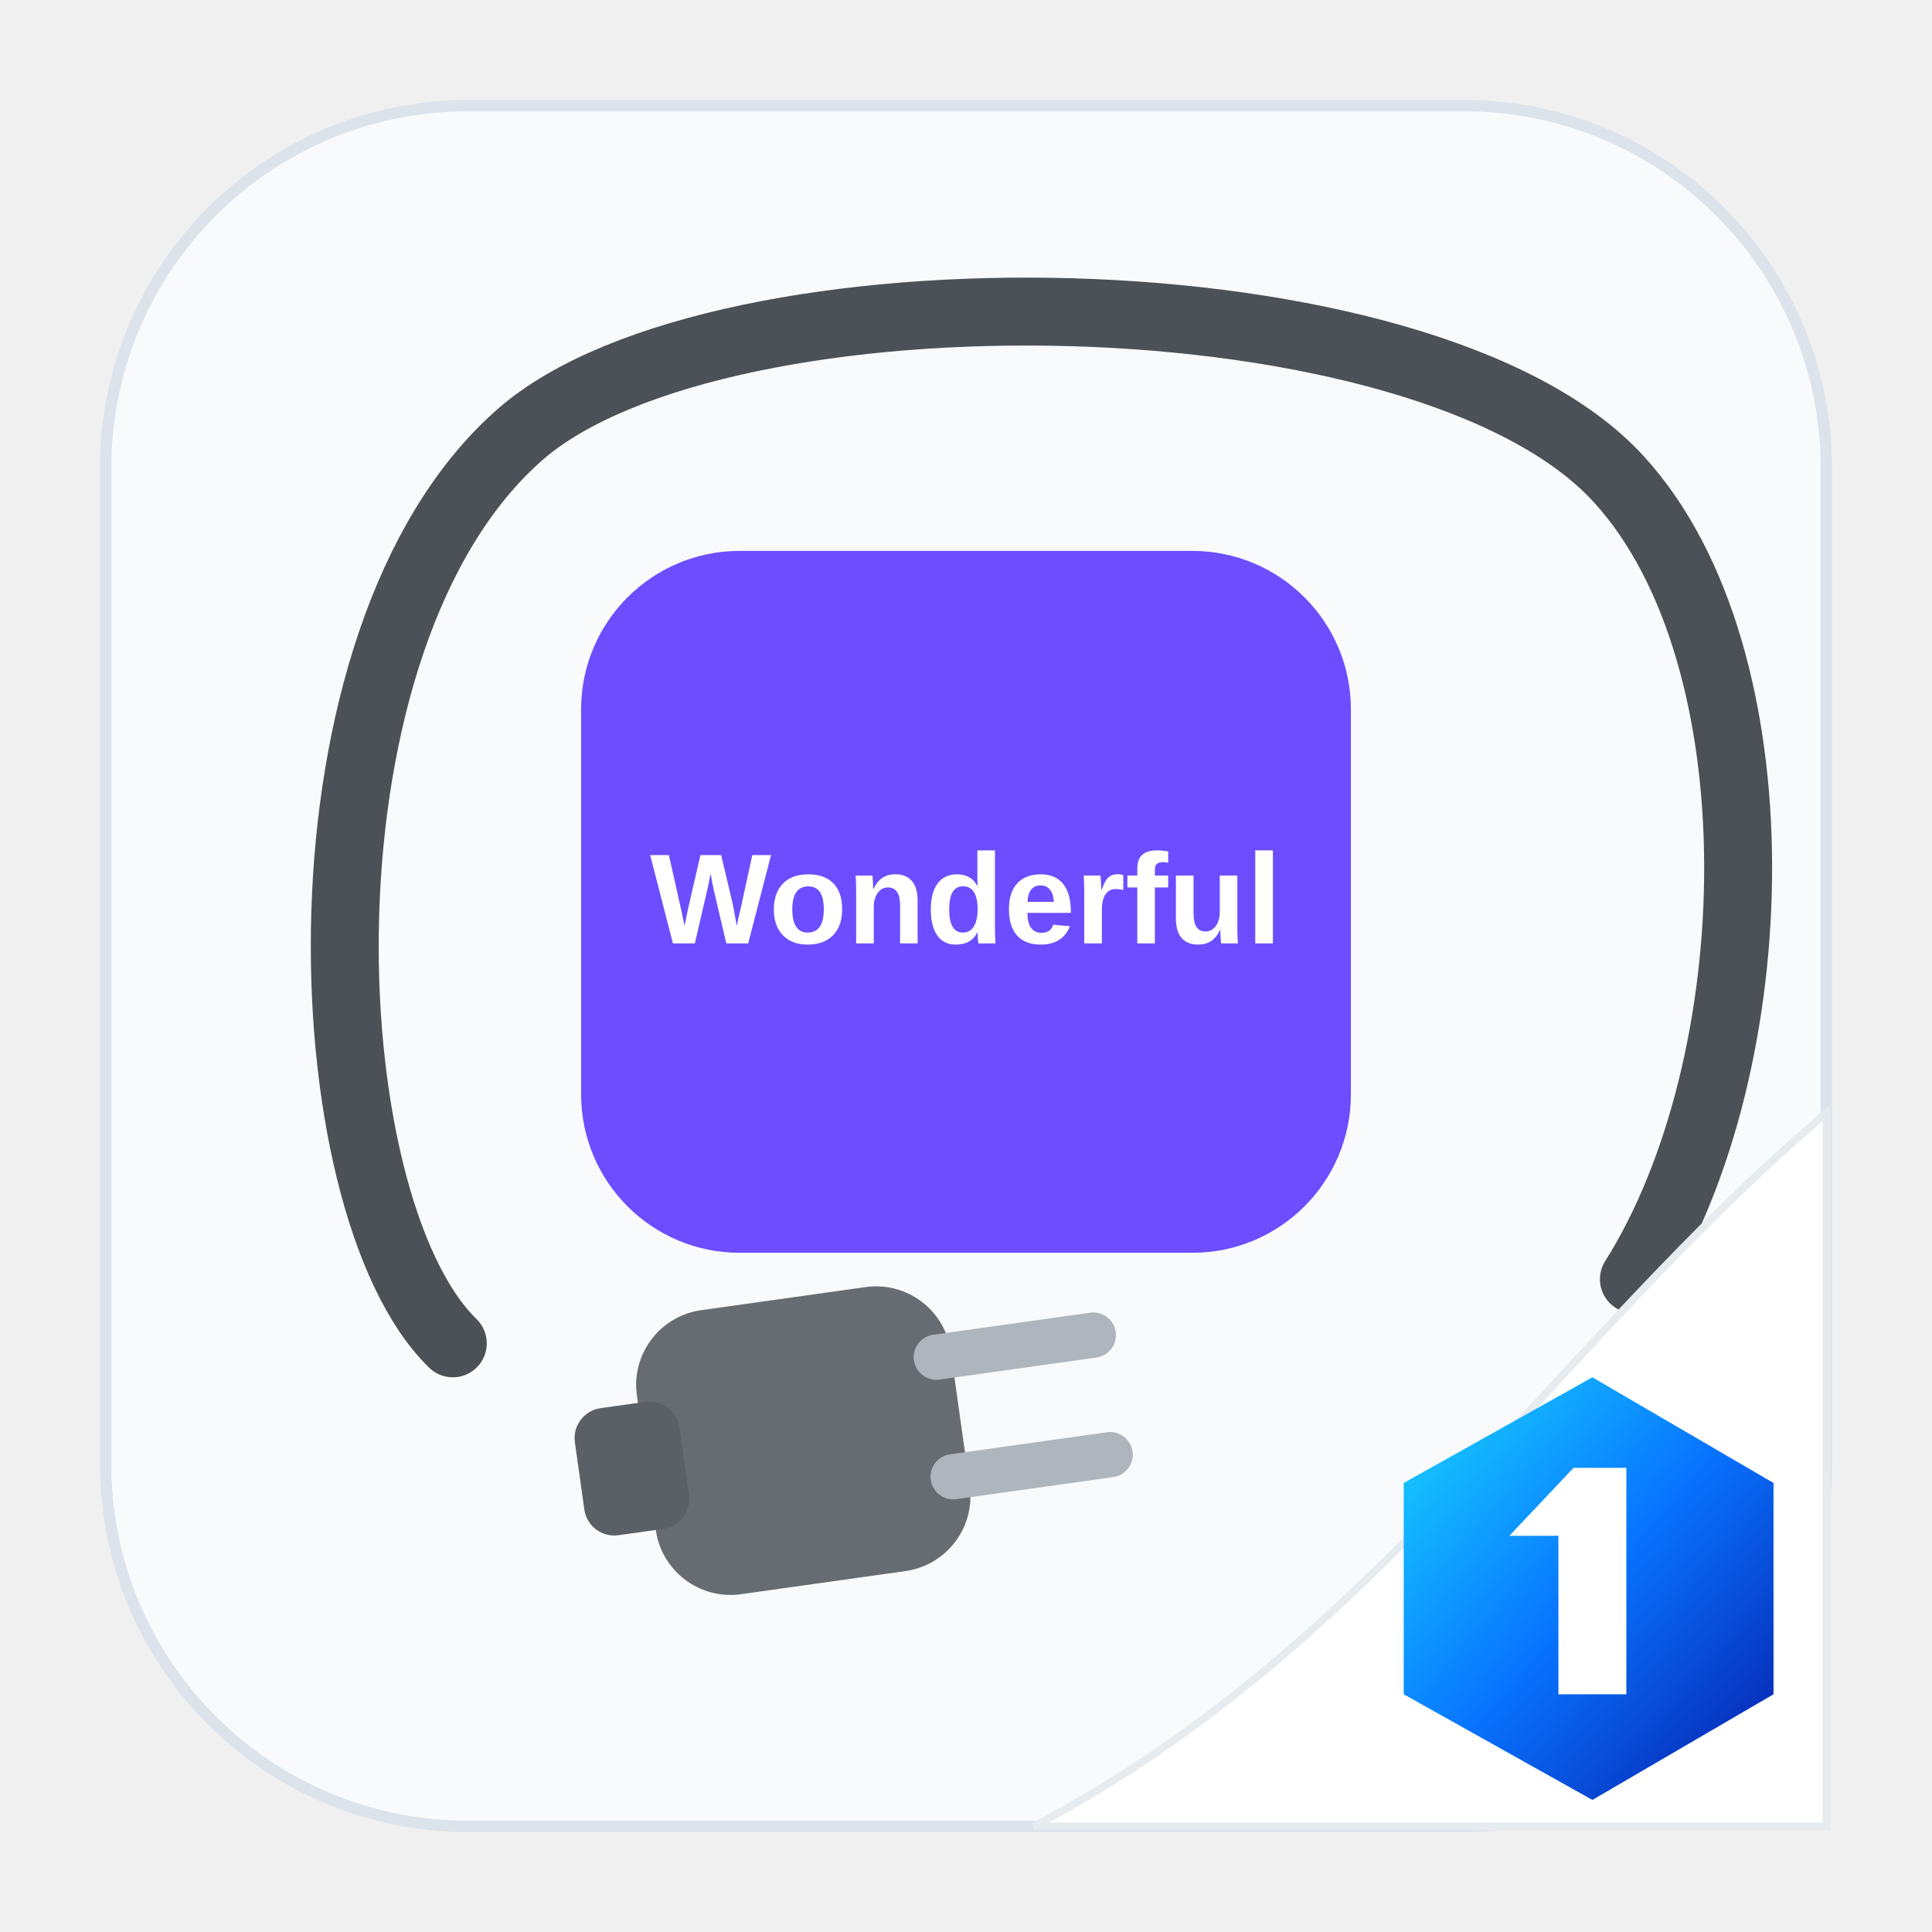
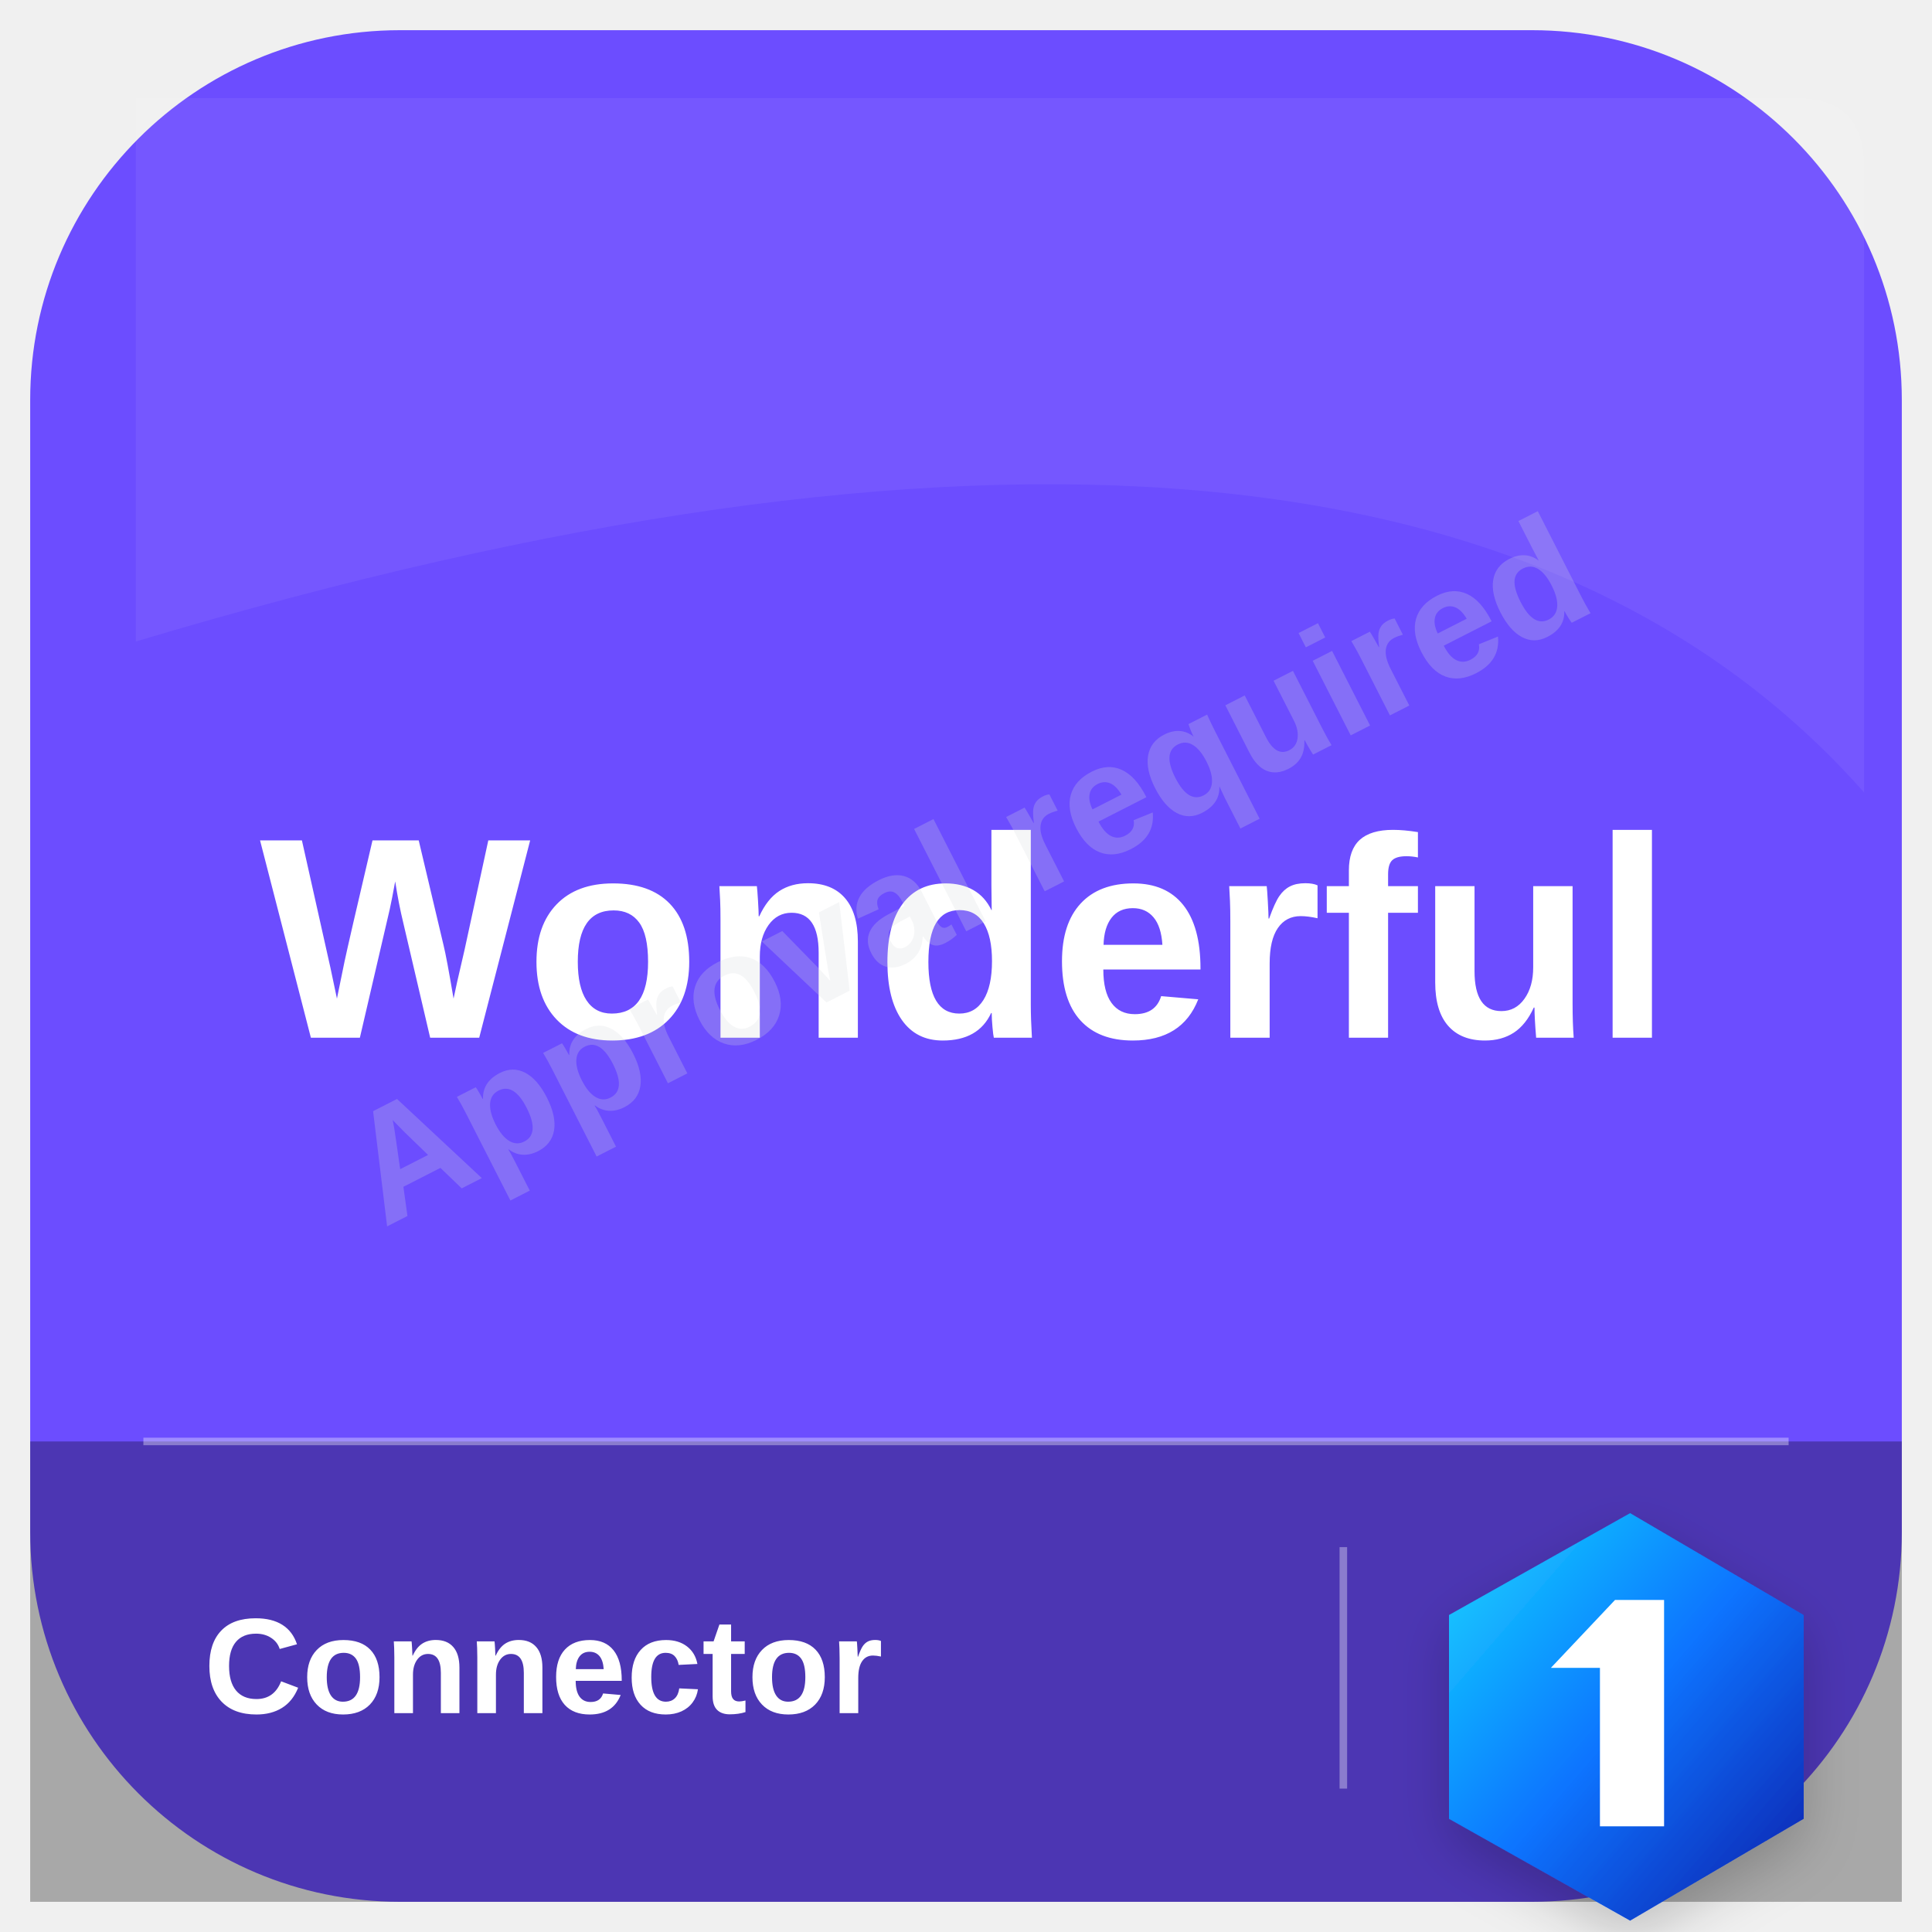
- <svg xmlns="http://www.w3.org/2000/svg" viewBox="0 0 512 512">
+ <svg xmlns="http://www.w3.org/2000/svg" viewBox="0 0 512 512" role="img" aria-label="Wonderful connector">
  <defs>
    <linearGradient id="one" x1="0" y1="0" x2="1" y2="1">
      <stop stop-color="#19d8ff" />
      <stop offset=".5" stop-color="#0874ff" />
      <stop offset="1" stop-color="#071ca8" />
    </linearGradient>
+     <filter id="s" x="-30%" y="-30%" width="160%" height="160%">
+       <feDropShadow dx="0" dy="5" stdDeviation="7" flood-opacity=".20" />
+     </filter>
  </defs>
-   <rect x="28" y="28" width="456" height="456" rx="96" fill="#f8fafc" stroke="#dce3eb" stroke-width="3" />
-   <path d="M120 356C82 319 76 169 138 115c53-46 240-44 291 12 43 47 40 155 4 212" fill="none" stroke="#4c5157" stroke-width="18" stroke-linecap="round" />
-   <rect x="154" y="146" width="204" height="186" rx="42" fill="#6C4DFF" />
-   <text x="256" y="250" text-anchor="middle" font-family="Arial,Helvetica,sans-serif" font-size="34" font-weight="800" fill="#fff">Wonderful</text>
-   <g transform="translate(166 350) rotate(-8)">
-     <rect width="84" height="76" rx="20" fill="#666c72" />
-     <rect x="-18" y="22" width="28" height="34" rx="8" fill="#5a6066" />
-     <rect x="74" y="15" width="54" height="12" rx="6" fill="#aeb5bc" />
-     <rect x="74" y="47" width="54" height="12" rx="6" fill="#aeb5bc" />
+   <rect x="8" y="8" width="496" height="496" rx="98" fill="#6C4DFF" />
+   <path d="M36 26 H476 Q494 26 494 44 V210 Q370 70 36 170Z" fill="#fff" opacity=".06" />
+   <text x="256" y="275" text-anchor="middle" font-family="Arial,sans-serif" font-size="76" font-weight="800" fill="#FFFFFF">Wonderful</text>
+   <g transform="rotate(-27 256 230)" opacity=".24">
+     <text x="256" y="245" text-anchor="middle" font-family="Arial,sans-serif" font-size="42" font-weight="700" fill="#D6D9DE">Approval required</text>
  </g>
-   <path d="M274 484C365 436 413 355 484 295V484Z" fill="#fff" stroke="#e6ebf0" stroke-width="2" />
-   <g transform="translate(372 365)">
-     <path d="M50 0 98 28v56L50 112 0 84V28Z" fill="url(#one)" />
-     <path d="M45 24 28 42h13v42h18V24Z" fill="#fff" />
+   <rect x="8" y="382" width="496" height="122" fill="#000000" opacity="0.30" />
+   <line x1="38" y1="382" x2="474" y2="382" stroke="#FFFFFF" opacity=".35" stroke-width="2" />
+   <text x="54" y="454" font-family="Arial,sans-serif" font-size="36" font-weight="700" fill="#FFFFFF">Connector</text>
+   <line x1="356" y1="410" x2="356" y2="474" stroke="#FFFFFF" opacity=".35" stroke-width="2" />
+   <g transform="translate(384 401)" filter="url(#s)">
+     <path d="M48 0 94 27v54L48 108 0 81V27Z" fill="url(#one)" />
+     <path d="M44 23 27 41h13v42h17V23Z" fill="#fff" />
  </g>
</svg>
